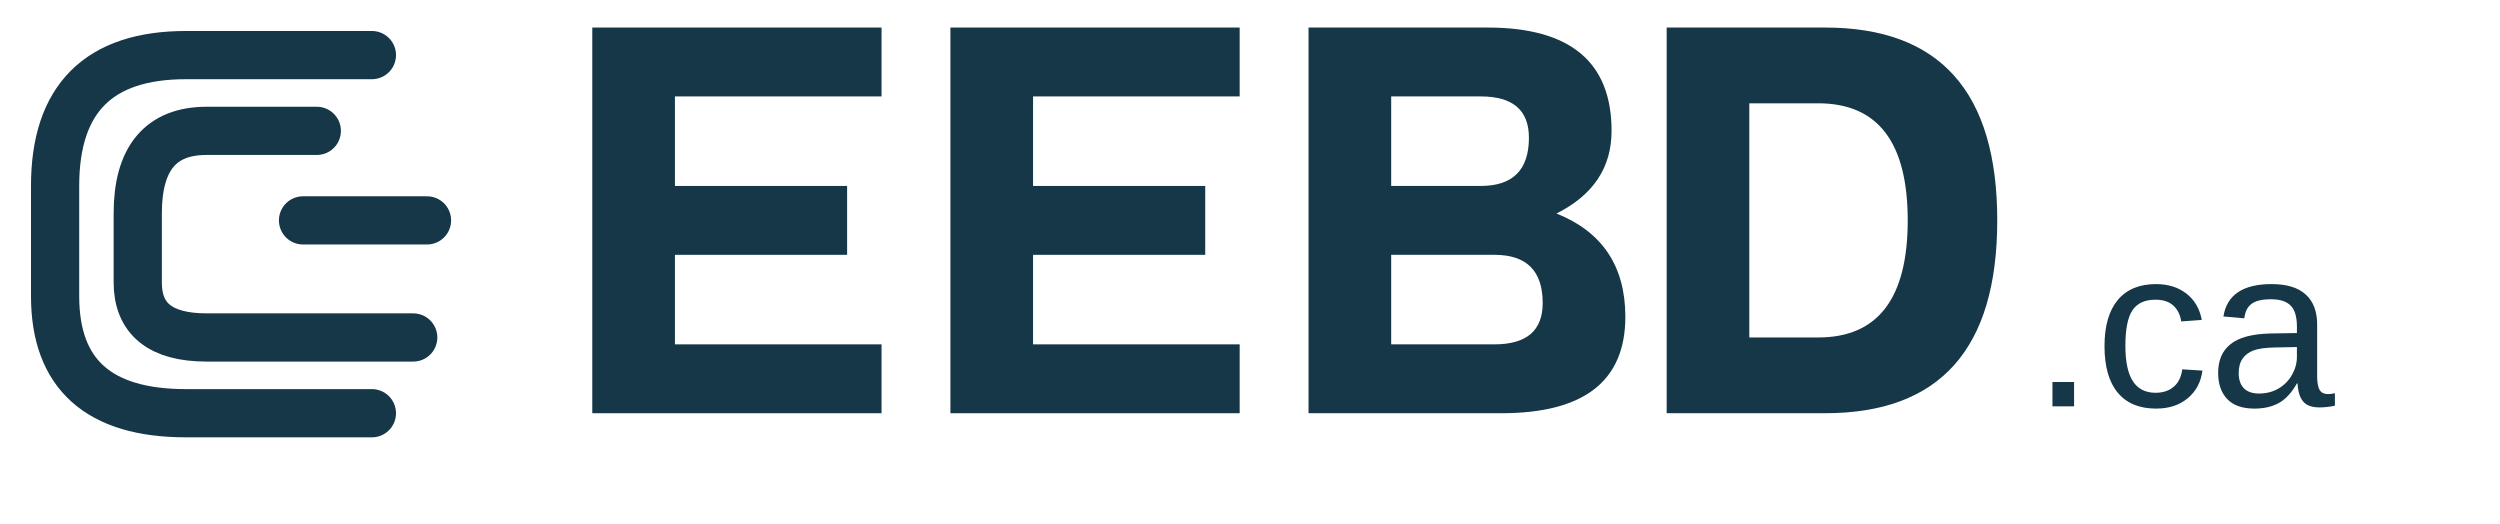
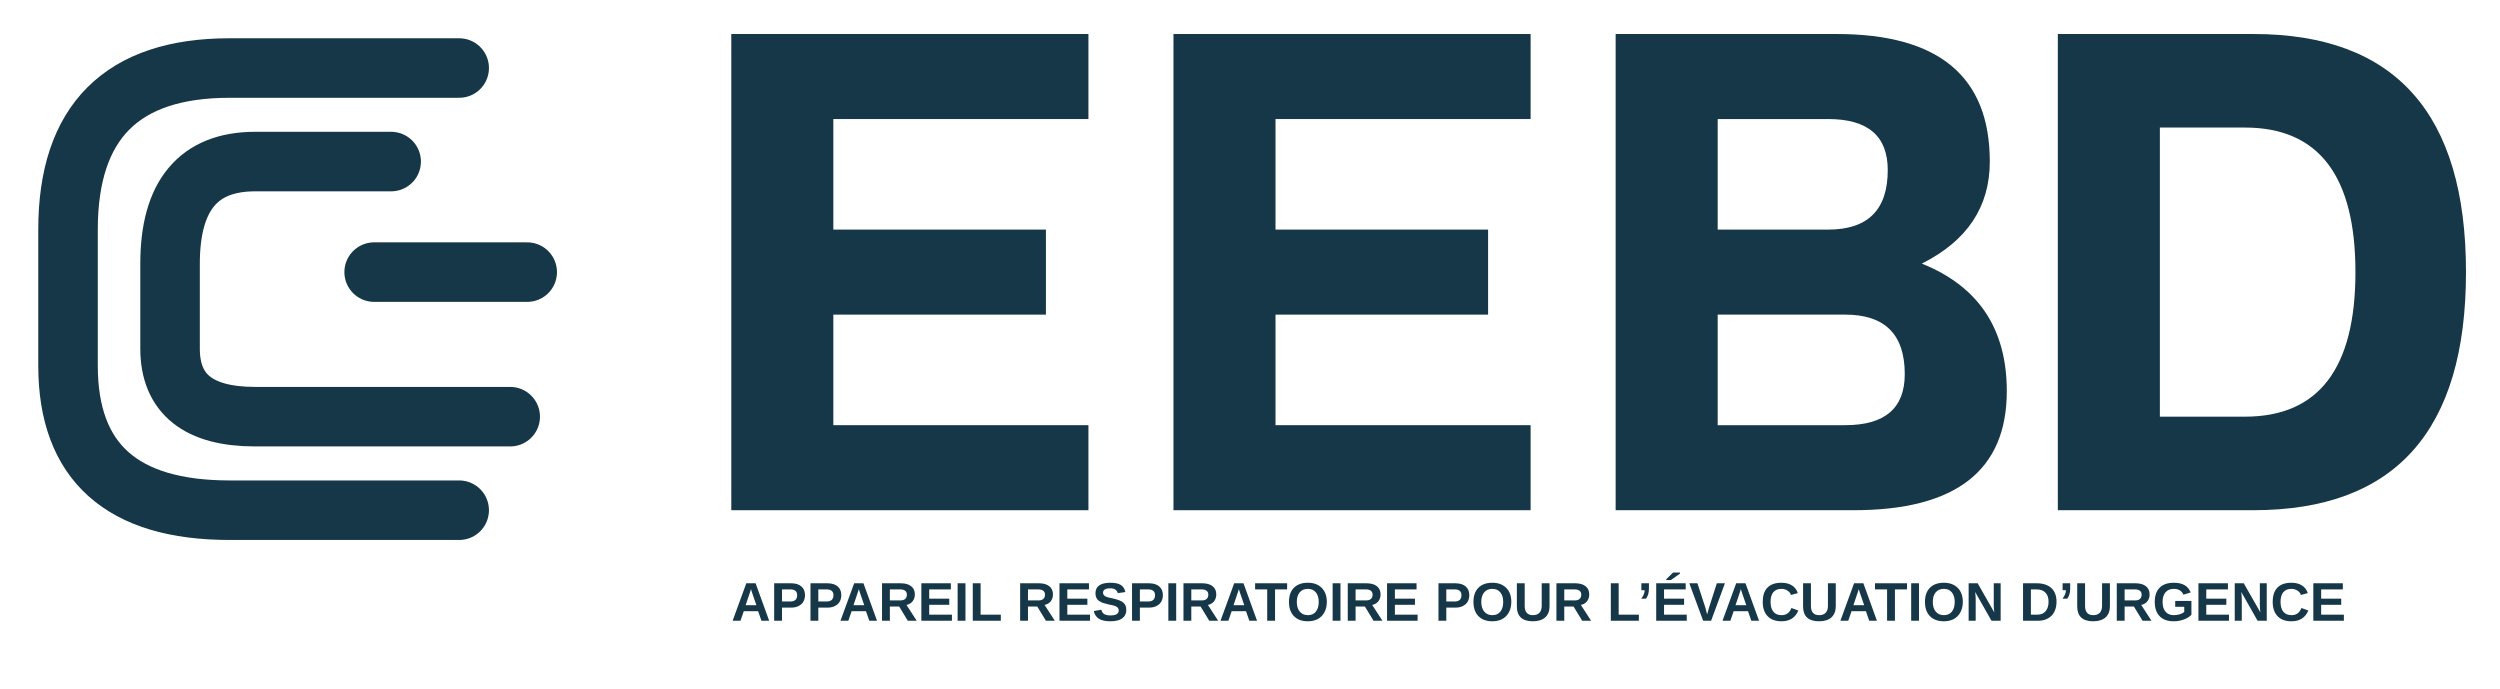
- <svg xmlns="http://www.w3.org/2000/svg" viewBox="0 0 363 76" role="img">
+ <svg xmlns="http://www.w3.org/2000/svg" viewBox="0 0 294 81" role="img">
  <g transform="translate(3 3)">
    <path fill="none" stroke="#153747" stroke-width="7" stroke-linecap="round" d="M51 5H24Q5 5 5 24V40Q5 57 24 57H51M43 16H27Q17 16 17 28V38Q17 46 27 46H57" />
    <path stroke="#153747" stroke-width="7" stroke-linecap="round" d="M41 29H59" />
  </g>
  <g fill="#153747" fill-rule="evenodd" transform="translate(86 4)">
    <path d="M0 0H42V10H12V23H37V33H12V46H42V56H0Z" transform="translate(0 0)" />
    <path d="M0 0H42V10H12V23H37V33H12V46H42V56H0Z" transform="translate(52 0)" />
    <path d="M0 0H26Q44 0 44 15Q44 23 36 27Q46 31 46 42Q46 56 28 56H0ZM12 10V23H25Q32 23 32 16Q32 10 25 10ZM12 33V46H27Q34 46 34 40Q34 33 27 33Z" transform="translate(104 0)" />
    <path d="M0 0H23Q48 0 48 28Q48 56 23 56H0ZM12 11V45H22Q35 45 35 28Q35 11 22 11Z" transform="translate(156 0)" />
  </g>
-   <text x="295" y="59" fill="#153747" font-family="Arial, sans-serif" font-size="33" font-weight="400">.ca</text>
+   <text x="86" y="73" fill="#153747" font-family="Arial, sans-serif" font-size="6.4" font-weight="600" textLength="204" lengthAdjust="spacingAndGlyphs">APPAREIL RESPIRATOIRE POUR L’ÉVACUATION D’URGENCE</text>
</svg>
